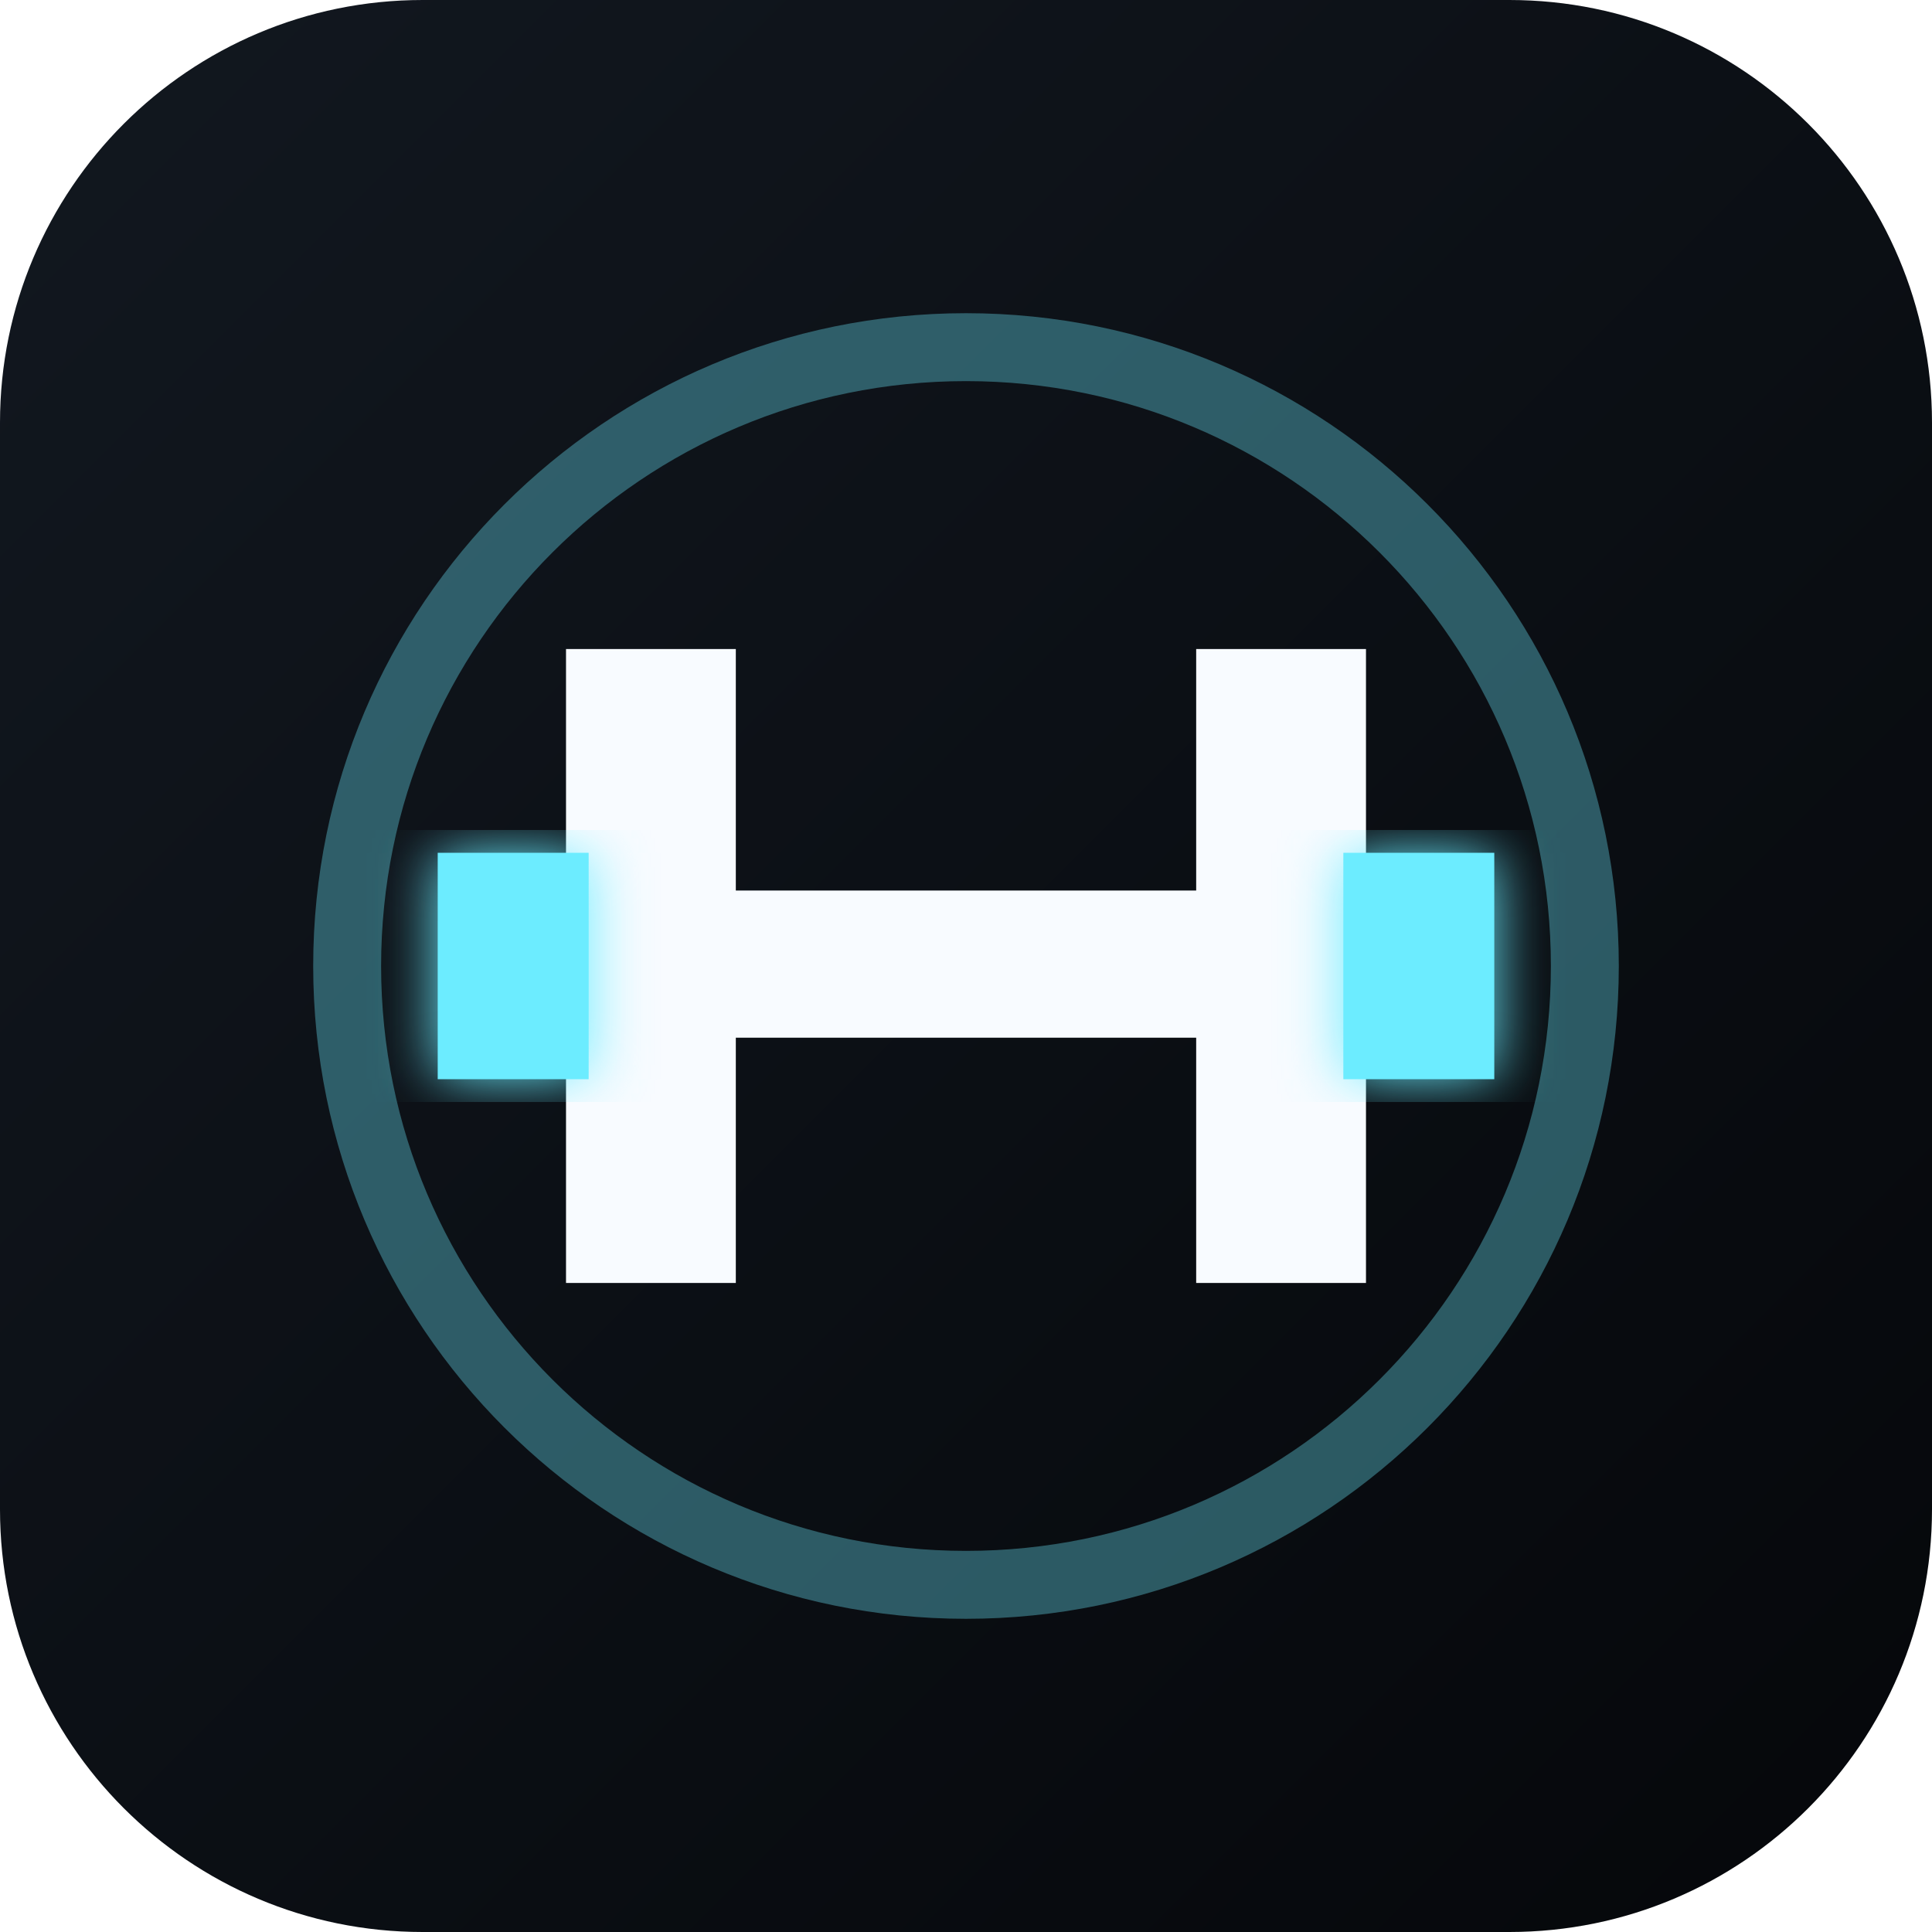
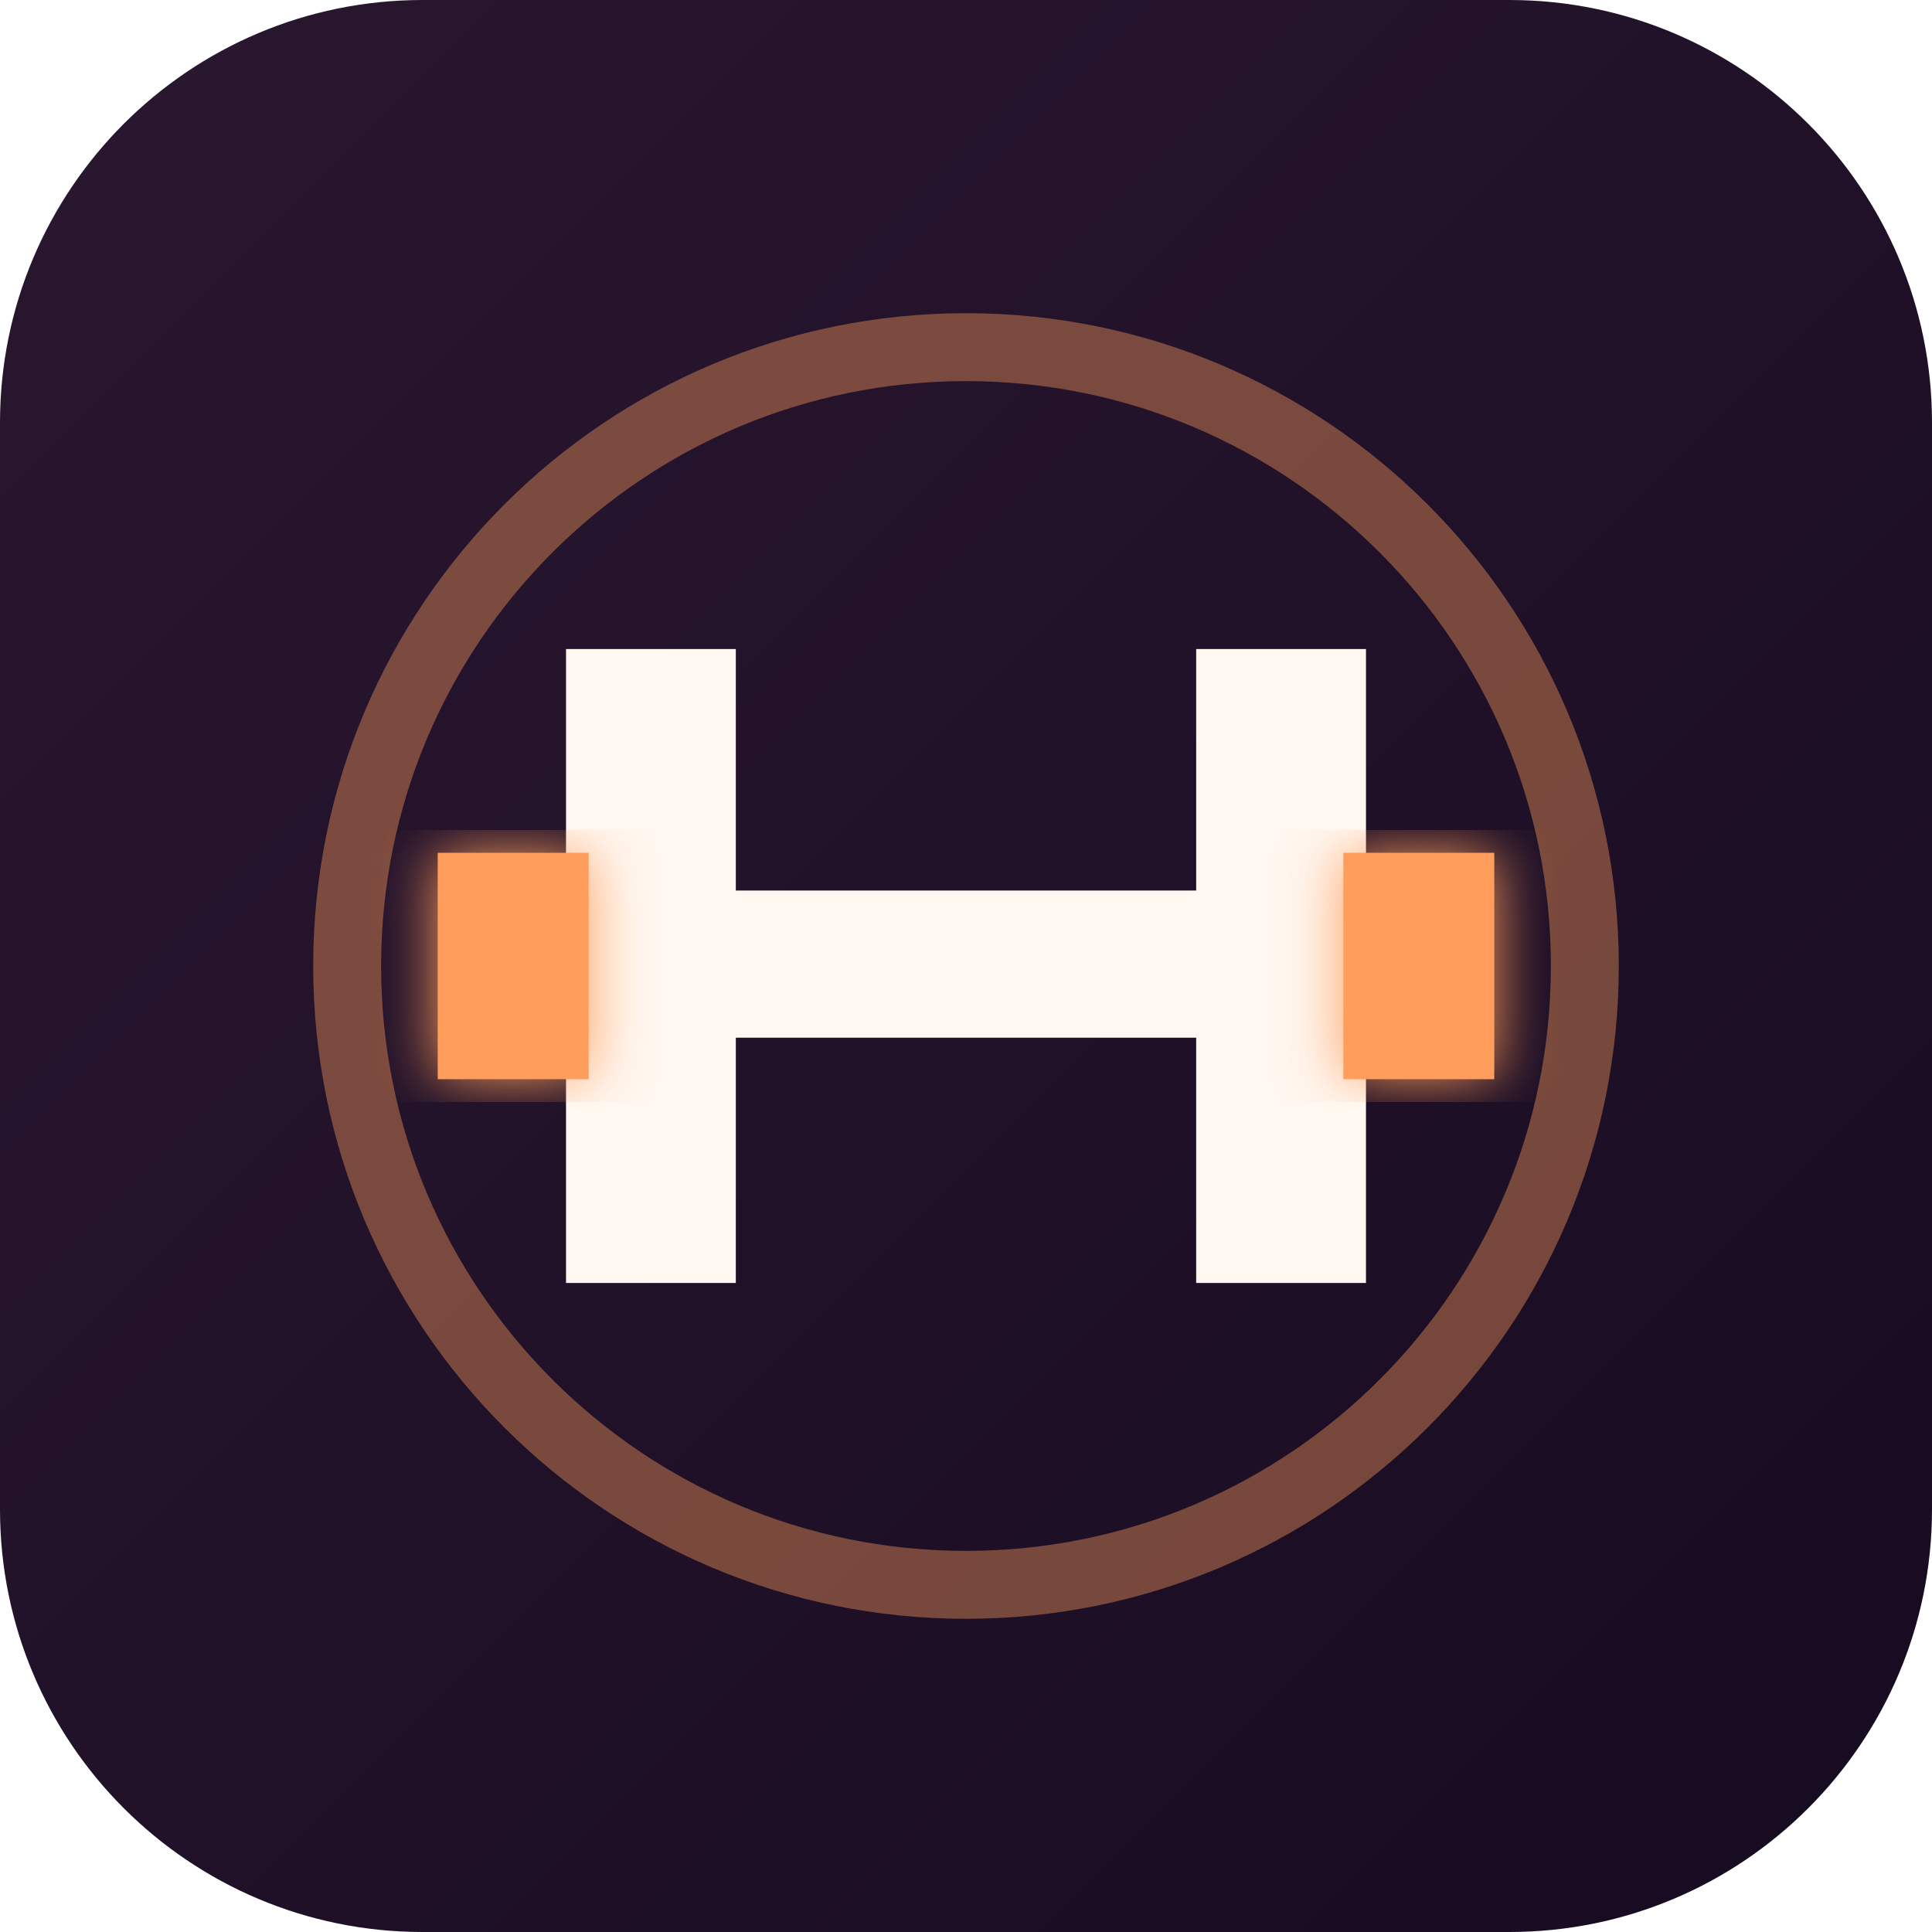
<svg xmlns="http://www.w3.org/2000/svg" viewBox="0 0 512 512">
  <defs>
    <linearGradient id="g" x1="0" x2="1" y1="0" y2="1">
-       <stop offset="0" stop-color="#121820" />
-       <stop offset="1" stop-color="#05070a" />
+       <stop offset="0" stop-color="#2a1730" />
+       <stop offset="1" stop-color="#170b21" />
    </linearGradient>
    <filter id="glow">
      <feGaussianBlur stdDeviation="8" result="b" />
      <feMerge>
        <feMergeNode in="b" />
        <feMergeNode in="SourceGraphic" />
      </feMerge>
    </filter>
  </defs>
  <rect width="512" height="512" rx="112" fill="url(#g)" />
-   <circle cx="256" cy="256" r="164" fill="none" stroke="#6cecff" stroke-width="18" opacity=".35" />
-   <path d="M150 340V172h45v64h122v-64h45v168h-45v-65H195v65z" fill="#f8fbff" />
-   <path d="M116 226h40v60h-40zm240 0h40v60h-40z" fill="#6cecff" filter="url(#glow)" />
+   <circle cx="256" cy="256" r="164" fill="none" stroke="#ff9d5c" stroke-width="18" opacity=".4" />
+   <path d="M150 340V172h45v64h122v-64h45v168h-45v-65H195v65z" fill="#fff7f0" />
+   <path d="M116 226h40v60h-40zm240 0h40v60h-40z" fill="#ff9d5c" filter="url(#glow)" />
</svg>
